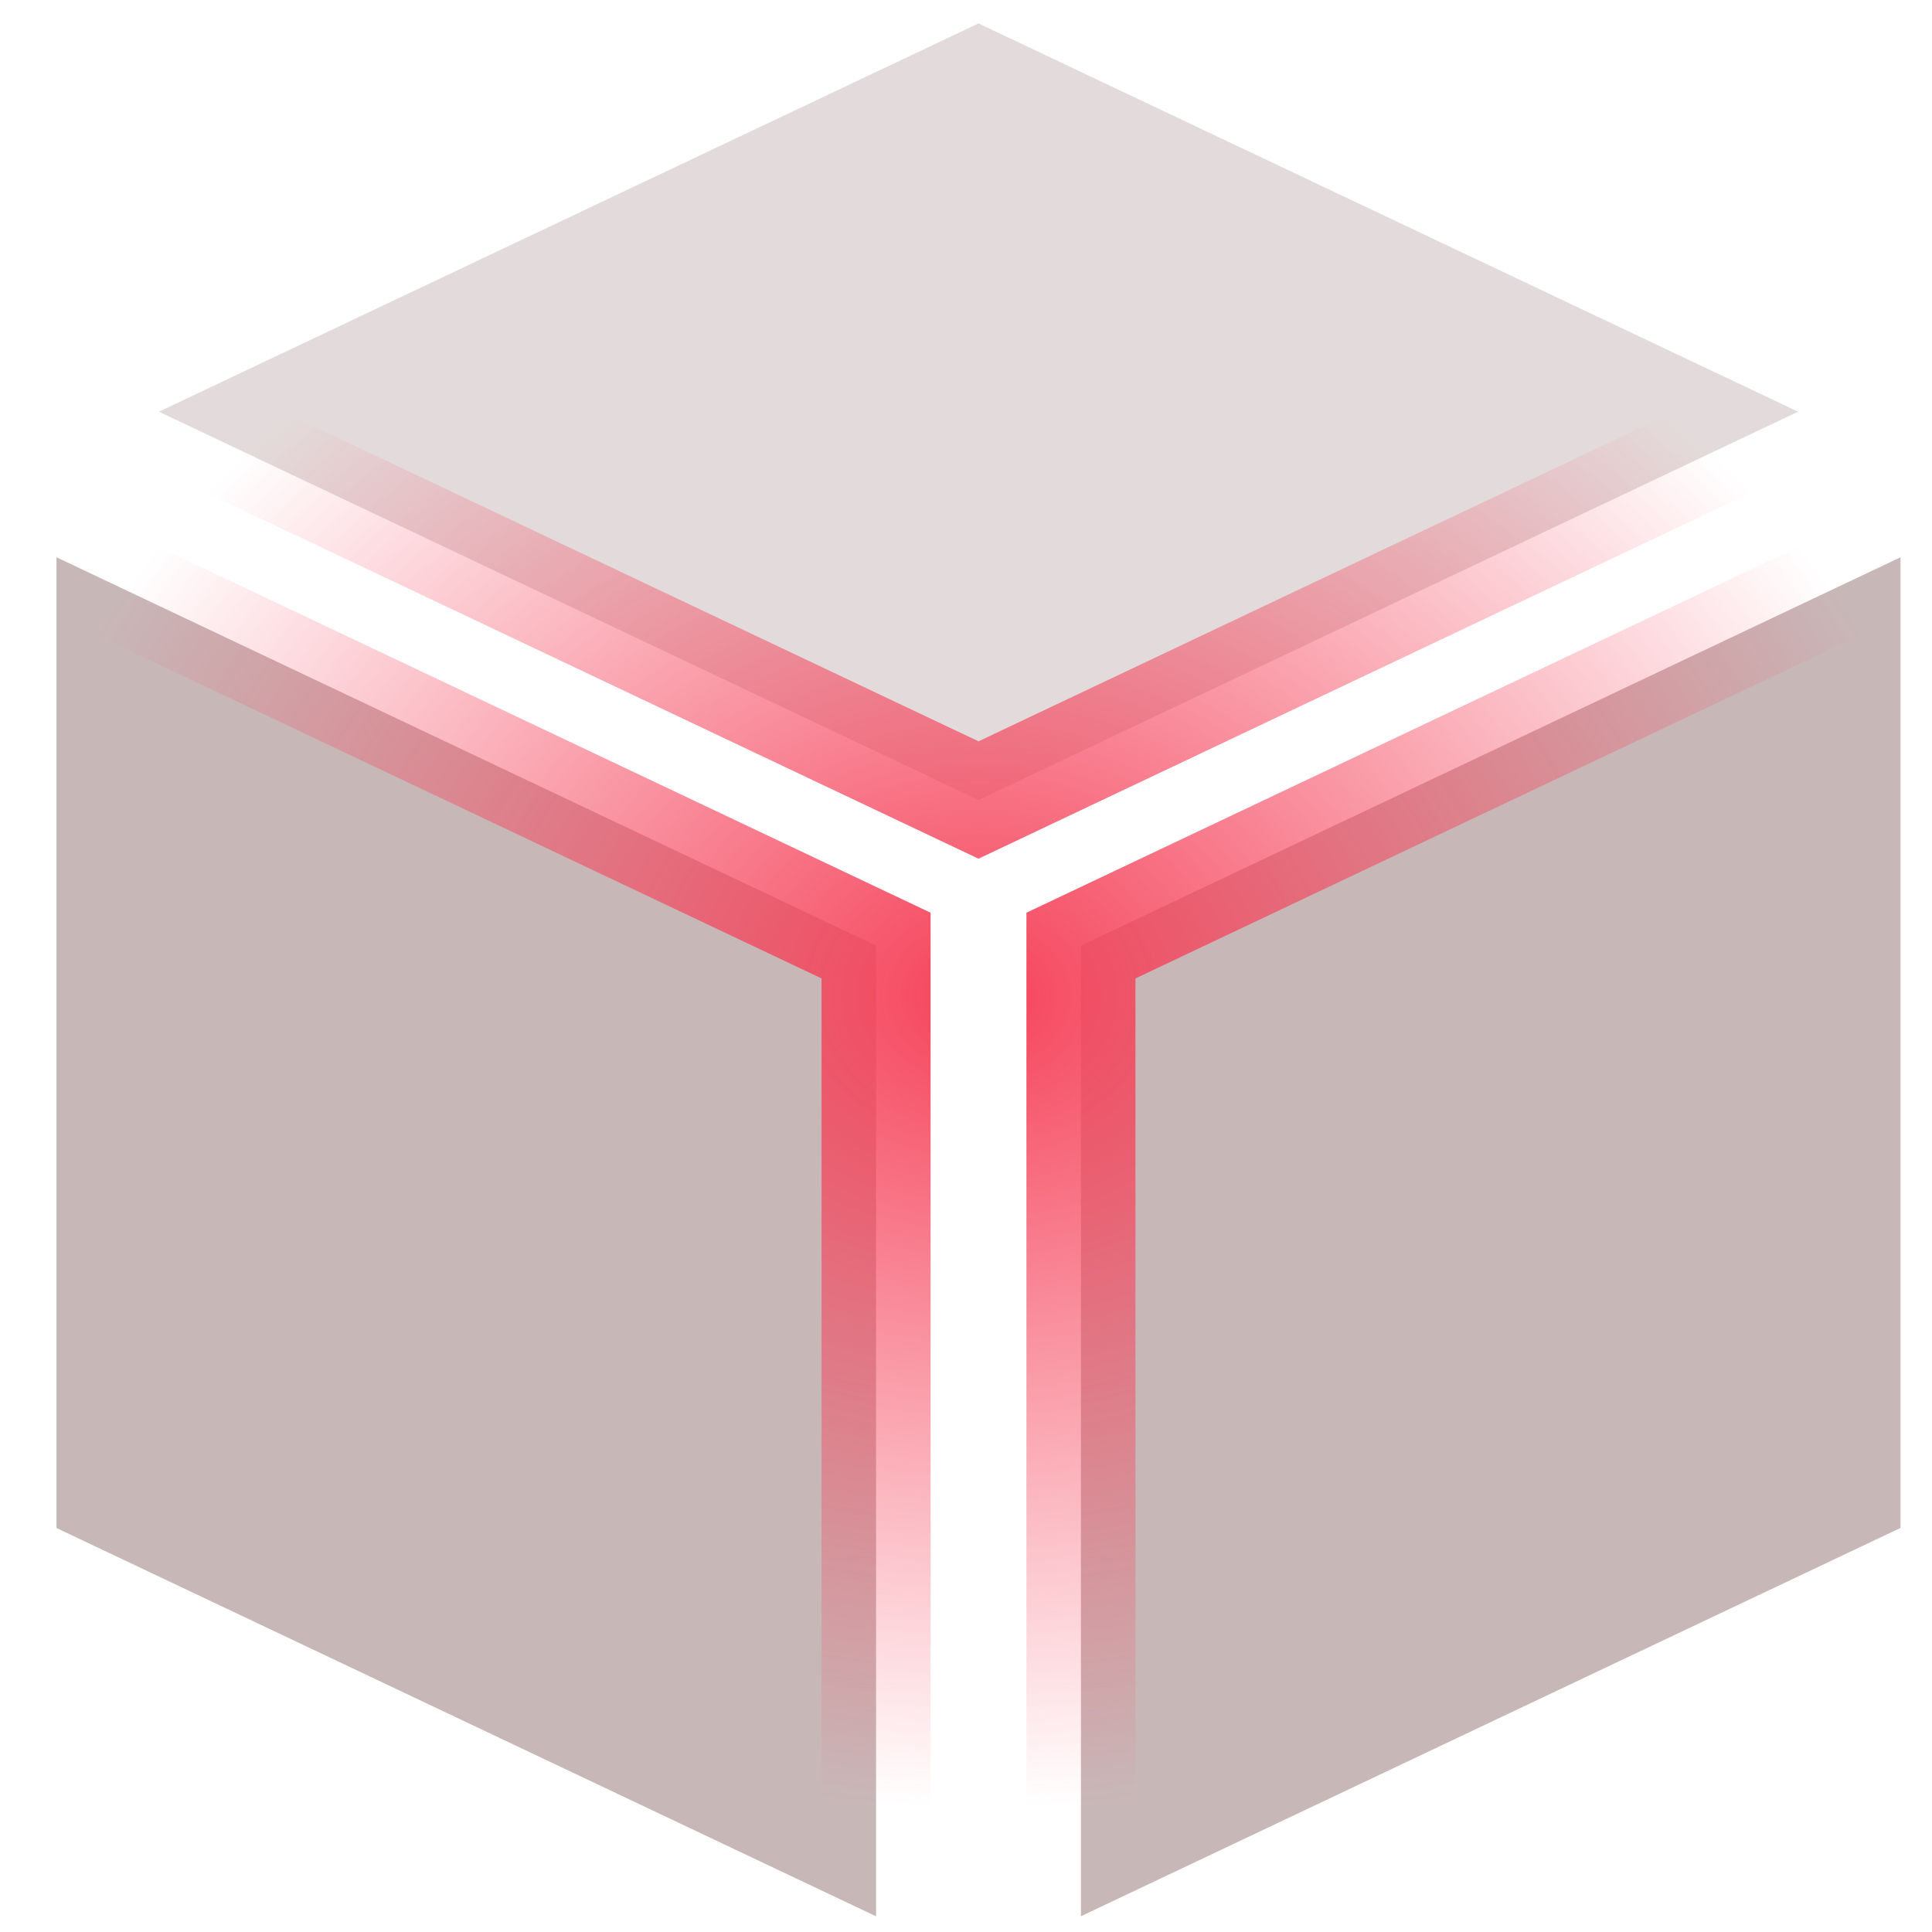
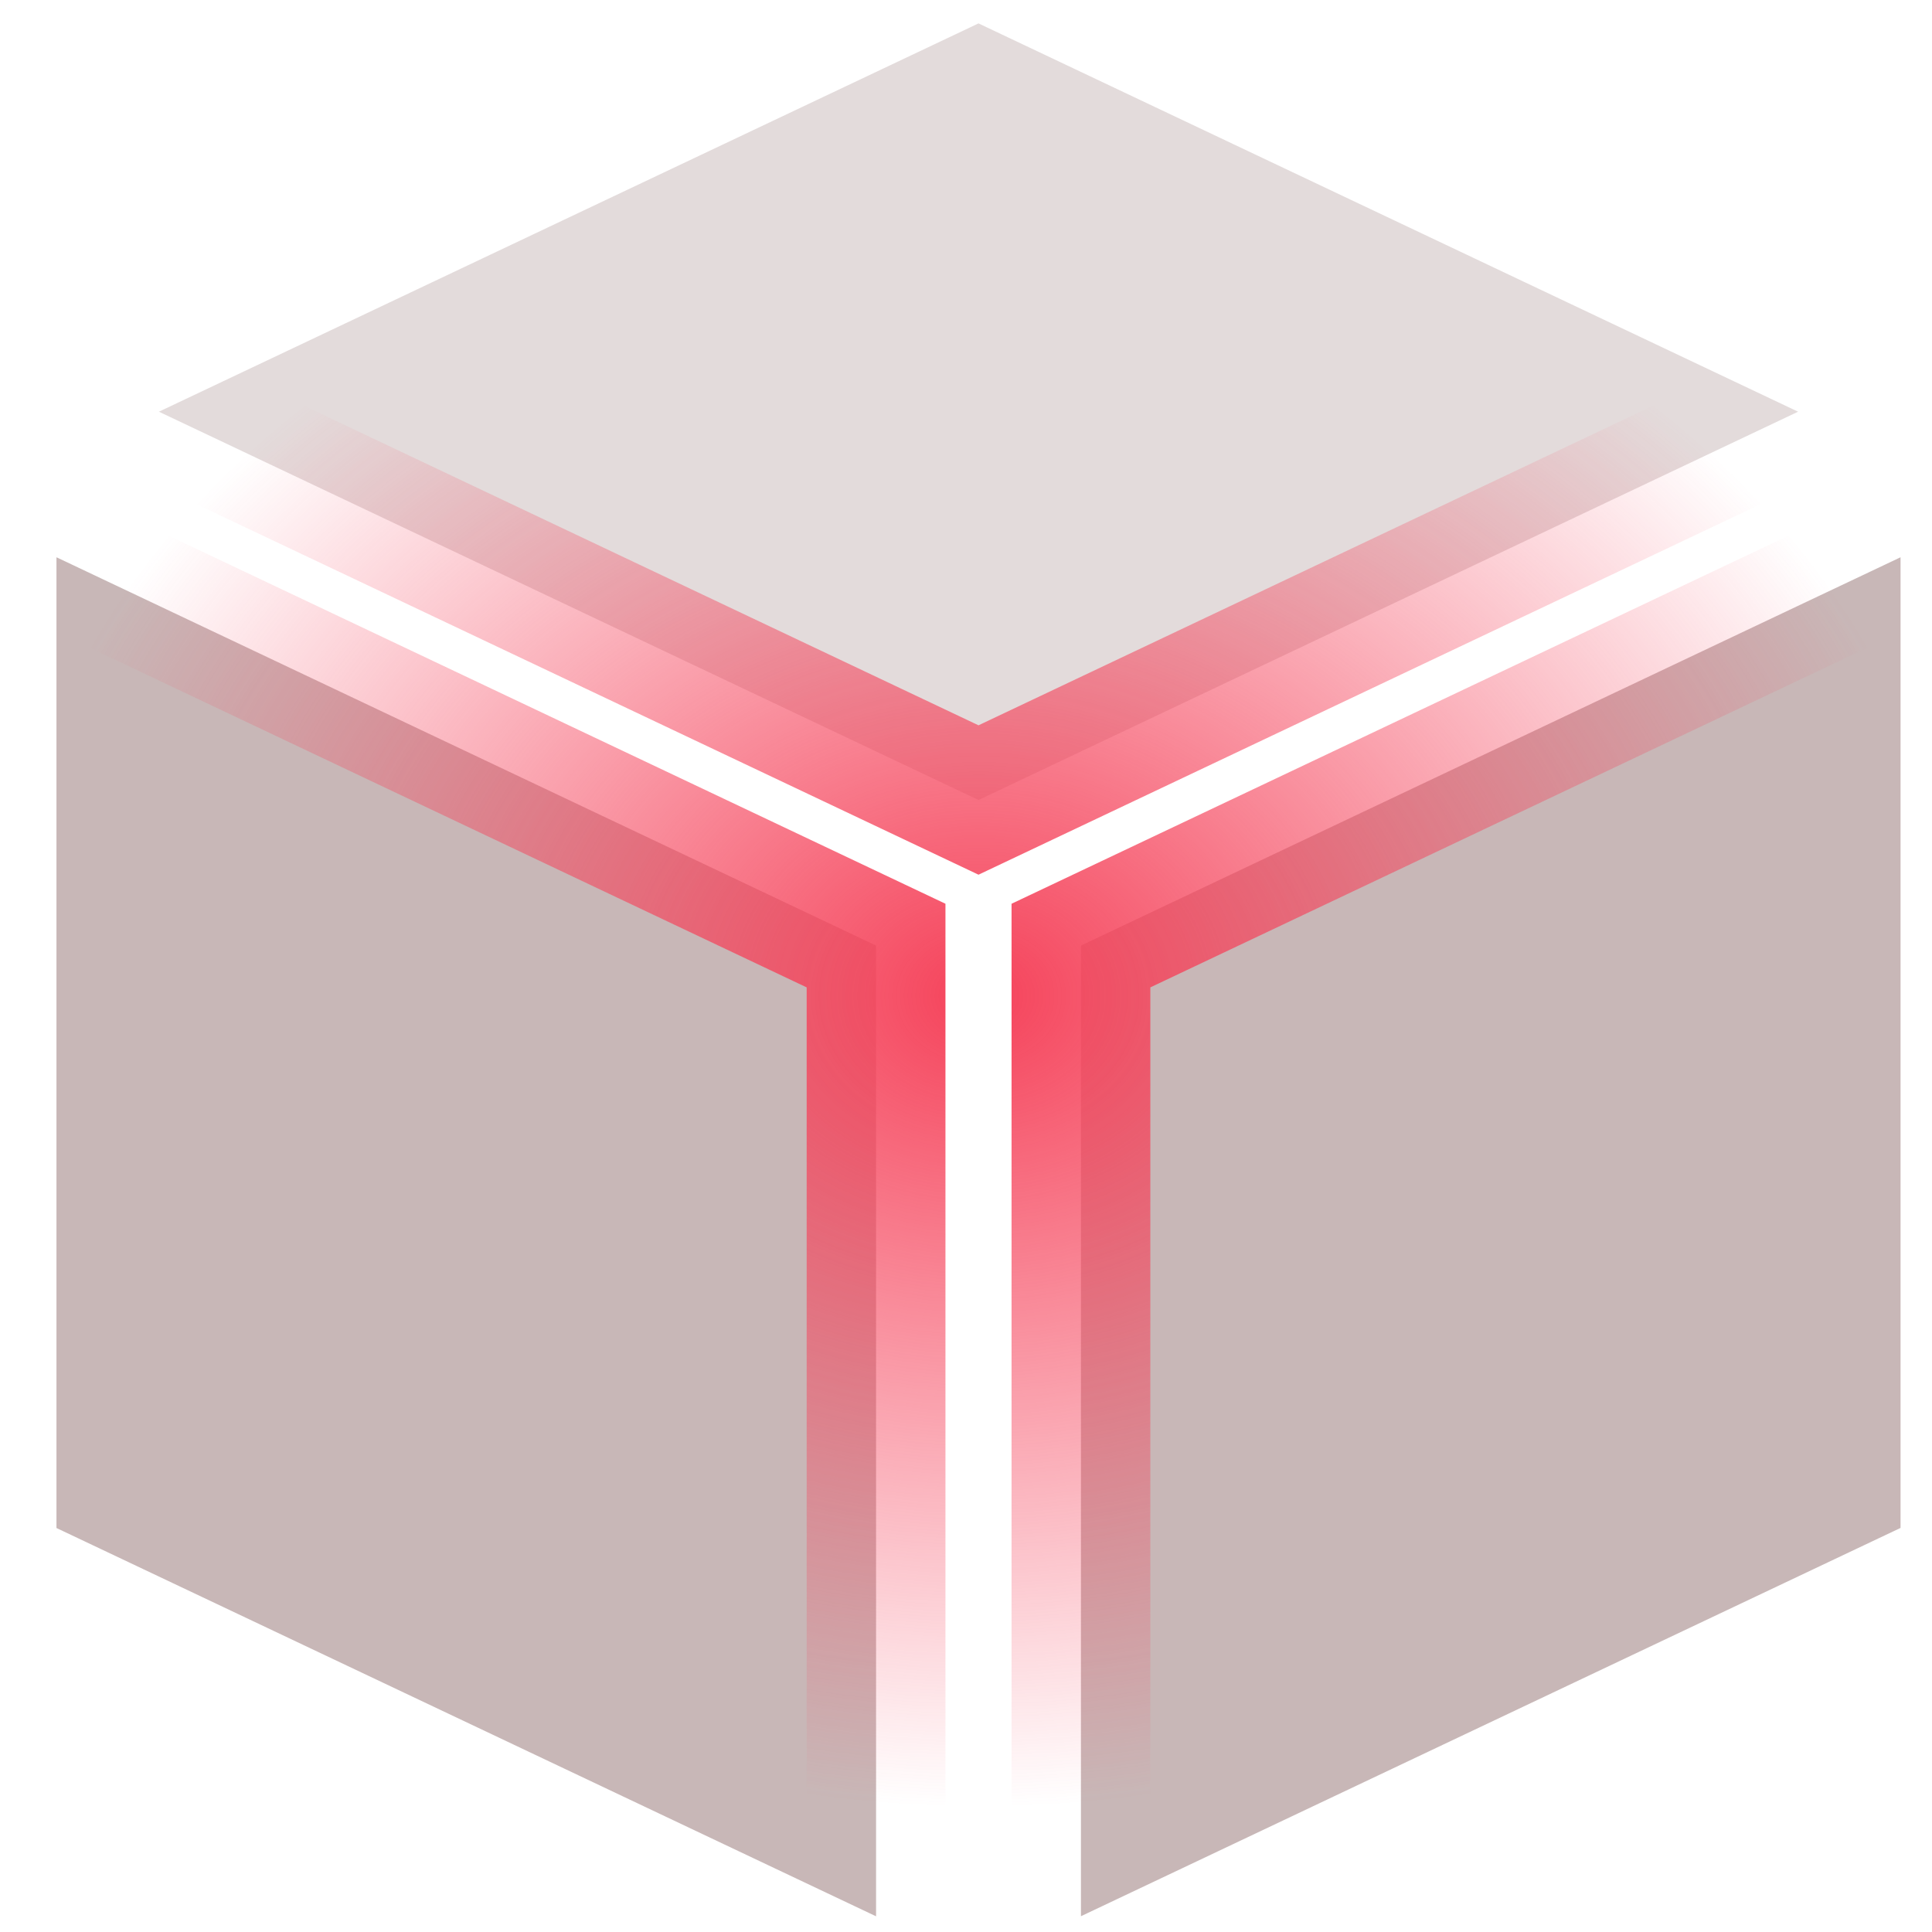
<svg xmlns="http://www.w3.org/2000/svg" xmlns:xlink="http://www.w3.org/1999/xlink" width="128" height="128" viewBox="0 0 33.867 33.867" version="1.1" id="svg5">
  <defs id="defs2">
    <linearGradient id="linearGradient12986">
      <stop style="stop-color:#f5425a;stop-opacity:1;" offset="0" id="stop12982" />
      <stop style="stop-color:#f5425a;stop-opacity:0;" offset="1" id="stop12984" />
    </linearGradient>
-     <radialGradient xlink:href="#linearGradient12986" id="radialGradient12988" cx="74.089" cy="82.837" fx="74.089" fy="82.837" r="10.177" gradientTransform="matrix(1.057459,0,0,0.9016618,-4.804015,8.041618)" gradientUnits="userSpaceOnUse" />
+     <radialGradient xlink:href="#linearGradient12986" id="radialGradient12988" cx="74.089" cy="82.837" fx="74.089" fy="82.837" r="10.177" gradientTransform="matrix(1.057459,0,0,0.9016618,-4.804015,8.041618)" gradientUnits="userSpaceOnUse" spreadMethod="pad" />
  </defs>
  <g id="layer1">
    <g id="g8089-9-7-5" transform="translate(-2.116667,-33.86667)">
      <g id="g952" transform="matrix(1.53078,0,0,1.518762,-94.62885,-75.40765)">
        <g id="g923" transform="matrix(1.048308,0,0,1.021356,-2.683039,-1.055405)">
          <path id="rect2617-1-9-5" style="fill:#c8b7b7;stroke-width:0.277;stroke-linecap:round;stroke-linejoin:round" d="m 74.655,82.164 8.953,-4.388 v 10.969 l -8.953,4.388 z" />
          <path id="rect2617-2-09-6-81" style="fill:#c8b7b7;stroke-width:0.277;stroke-linecap:round;stroke-linejoin:round" d="m 63.464,88.746 8.953,4.388 V 82.164 l -8.953,-4.388 z" />
          <path id="rect2617-2-1-3-6-4" style="fill:#e3dbdb;stroke-width:0.277;stroke-linecap:round;stroke-linejoin:round" d="m 64.583,76.131 8.953,4.388 8.953,-4.388 -8.953,-4.388 z" />
-           <path style="fill:#000000;fill-opacity:0;stroke:url(#radialGradient12988);stroke-width:1.191;stroke-linecap:butt;stroke-linejoin:miter;stroke-miterlimit:4;stroke-dasharray:none;stroke-opacity:1" d="m 63.464,77.776 1.119,-1.645 8.953,4.388 8.953,-4.388 1.119,1.645 -8.953,4.388 v 2.184 8.785 H 72.417 V 82.164 l -8.953,-4.388" id="path12001" />
+           <path style="fill:#000000;fill-opacity:0;stroke:url(#radialGradient12988);stroke-width:1.516;stroke-linecap:butt;stroke-linejoin:miter;stroke-miterlimit:4;stroke-dasharray:none;stroke-opacity:1" d="m 63.464,77.776 1.119,-1.645 8.953,4.388 8.953,-4.388 1.119,1.645 -8.953,4.388 v 2.184 8.785 H 72.417 V 82.164 l -8.953,-4.388" id="path12001" />
        </g>
      </g>
    </g>
  </g>
</svg>
